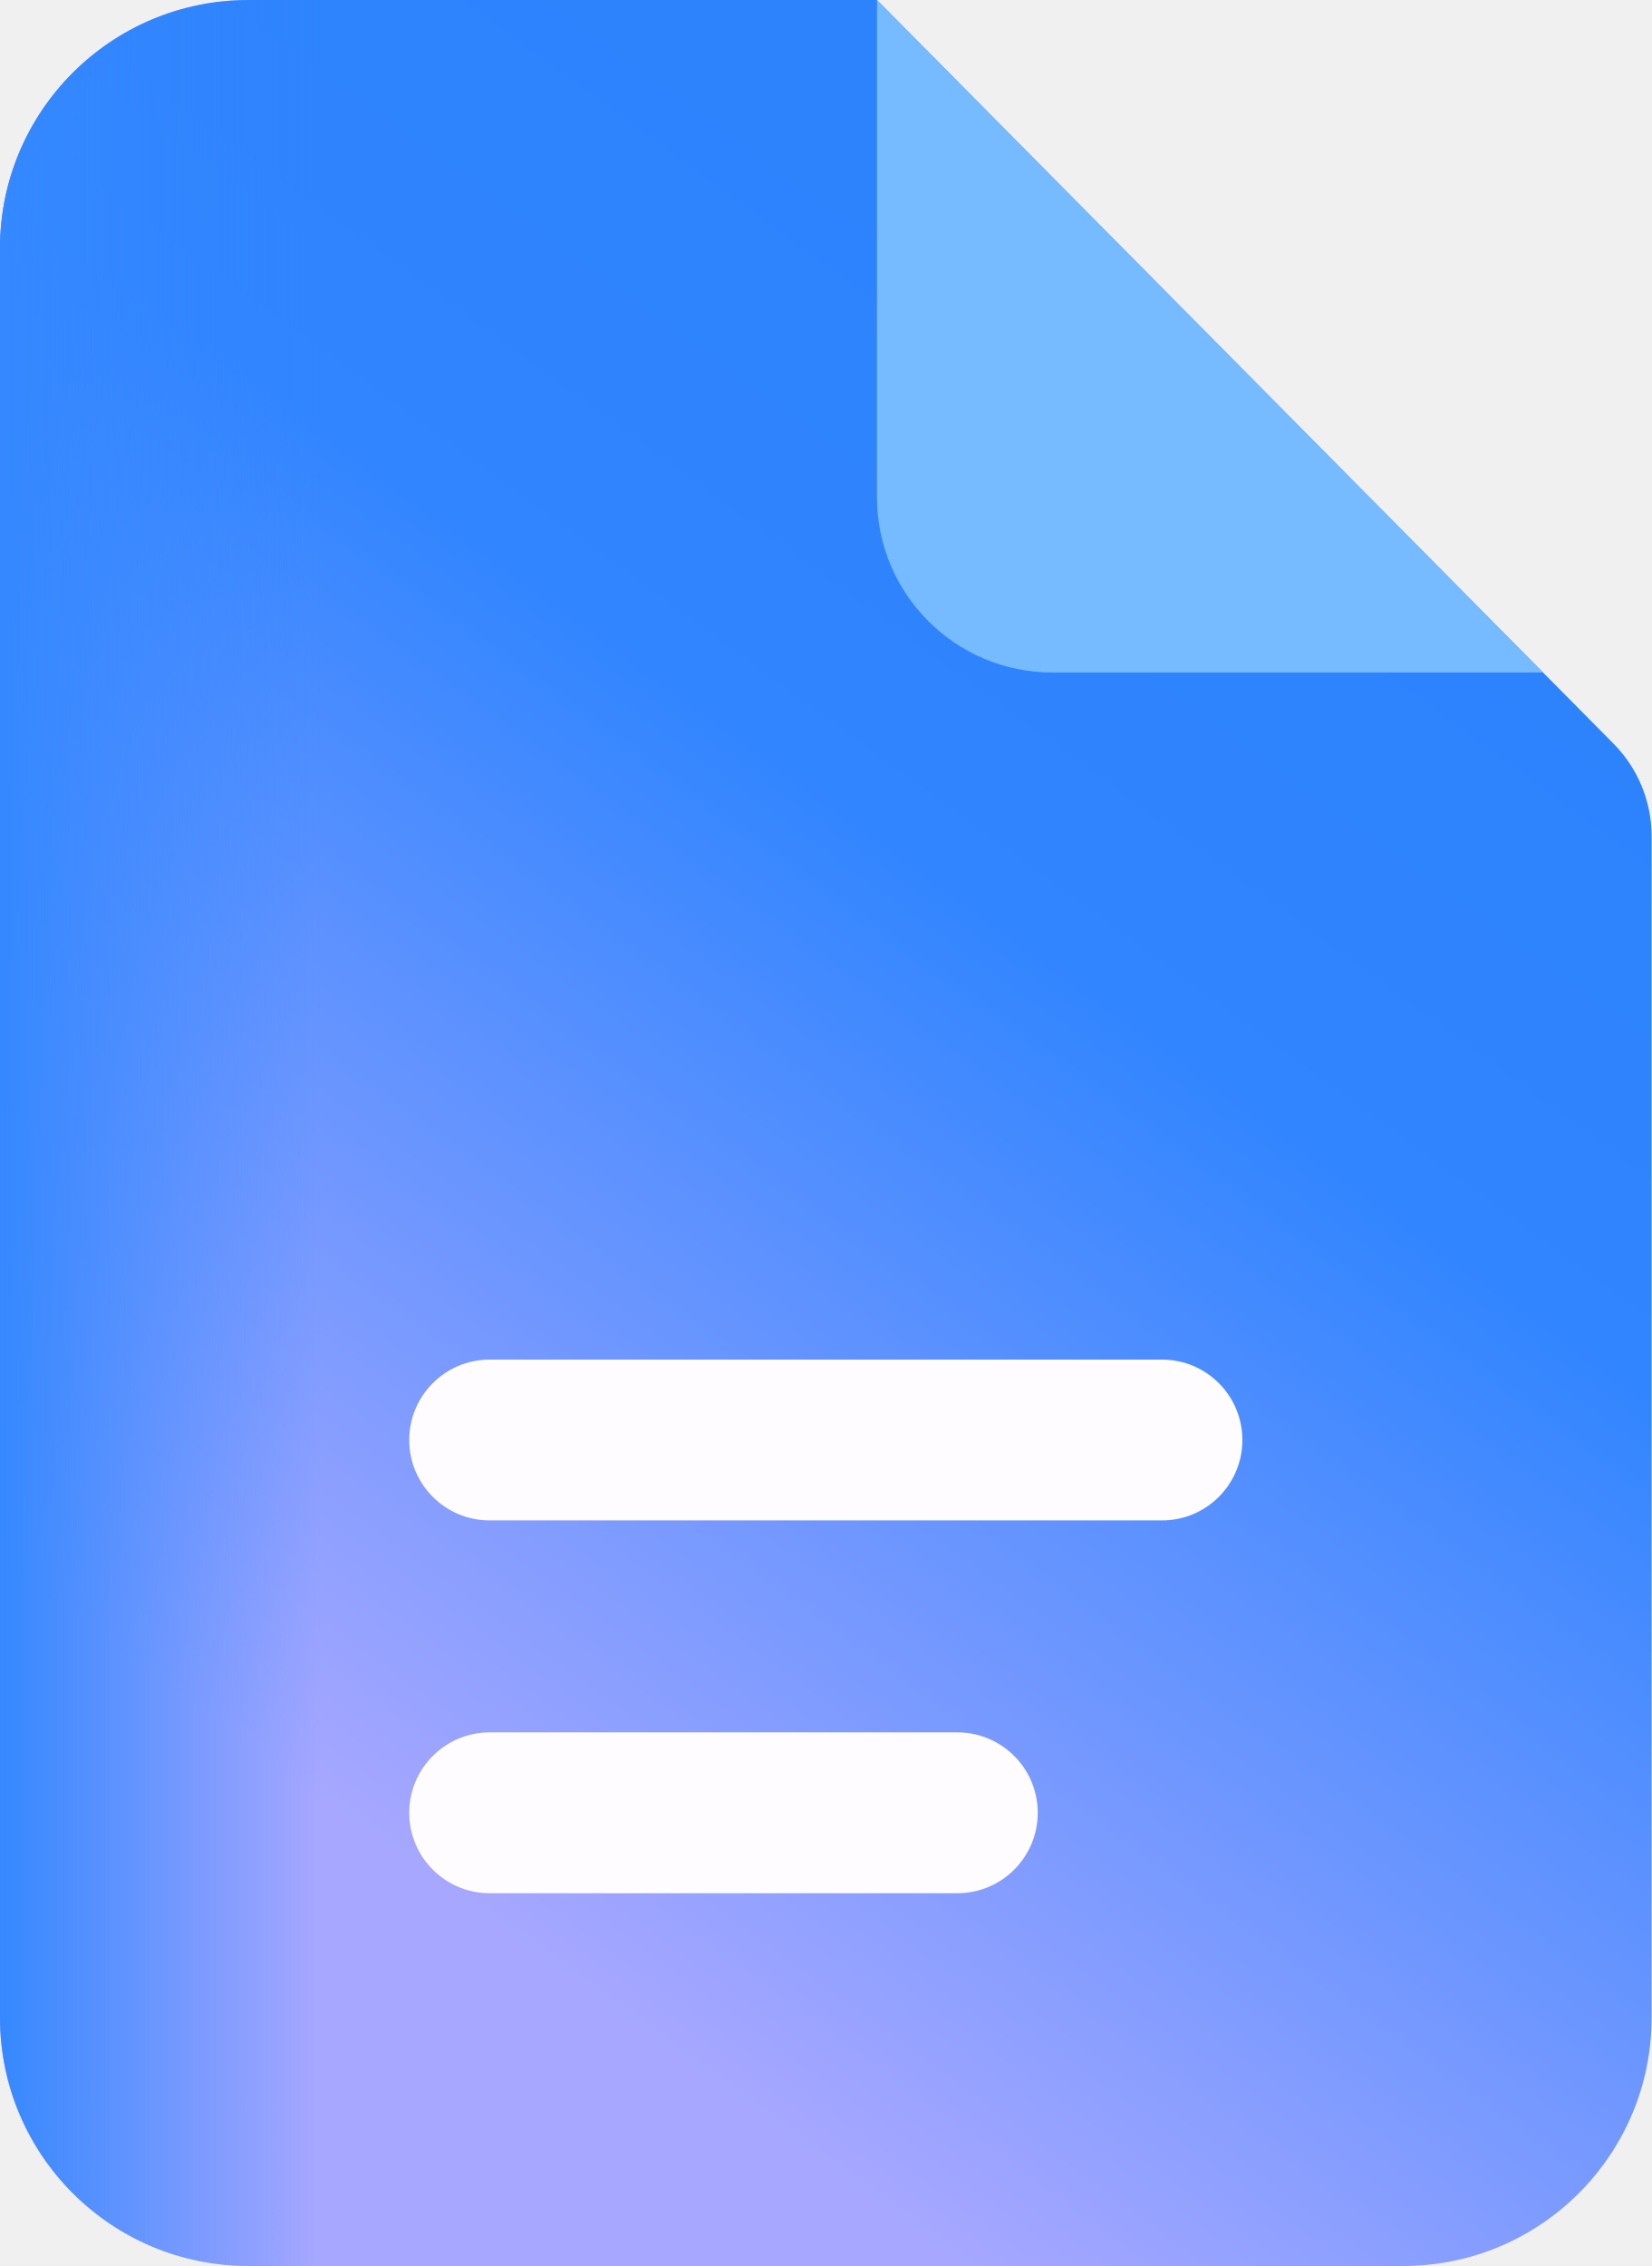
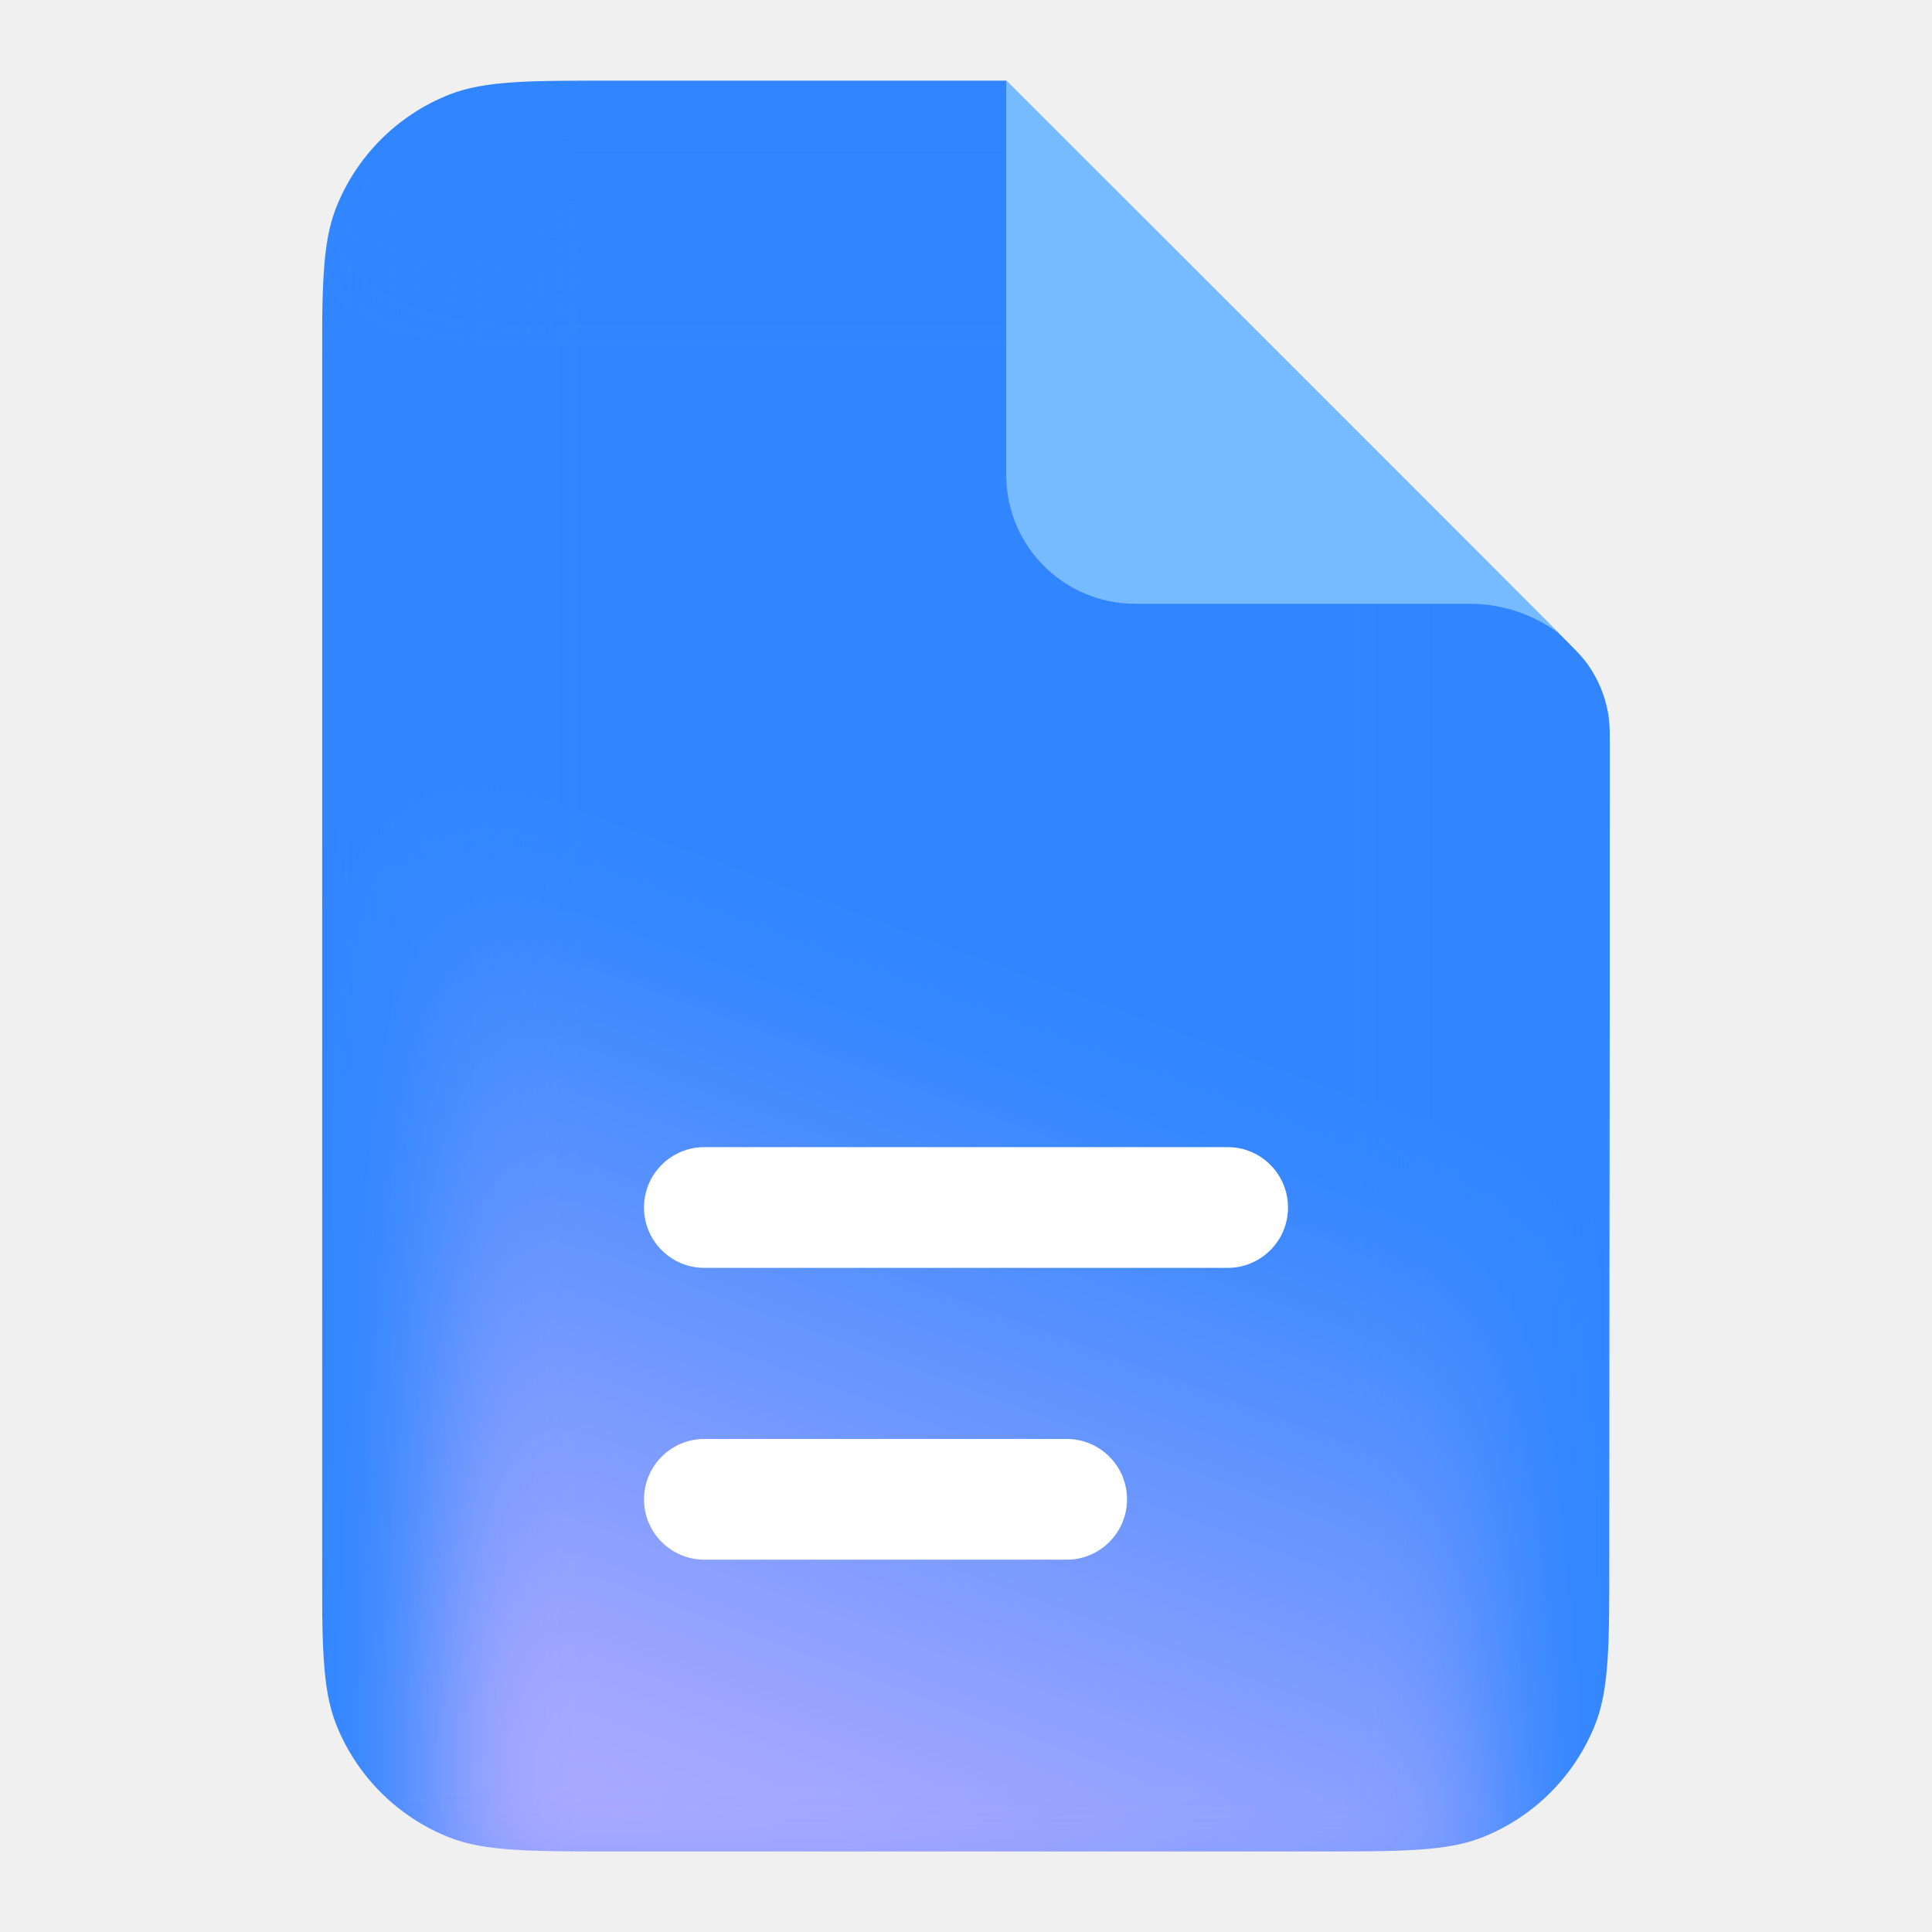
- <svg xmlns="http://www.w3.org/2000/svg" width="226" height="310" viewBox="0 0 226 310" fill="none">
-   <path d="M0 34C0 15.222 15.222 0 34 0h86l100.788 101.738A18 18 0 0 1 226 114.406V276c0 18.778-15.222 34-34 34H34c-18.778 0-34-15.222-34-34z" fill="url(#a)" />
-   <path d="M0 34C0 15.222 15.222 0 34 0h86l100.788 101.738A18 18 0 0 1 226 114.406V276c0 18.778-15.222 34-34 34H34c-18.778 0-34-15.222-34-34z" fill="url(#b)" />
-   <path d="M211.141 92H144c-13.255 0-24-10.745-24-24V0z" fill="#76bbff" />
-   <path d="M131 237c6.075 0 11 4.925 11 11s-4.925 11-11 11H67c-6.075 0-11-4.925-11-11s4.925-11 11-11zm28-51c6.075 0 11 4.925 11 11s-4.925 11-11 11H67c-6.075 0-11-4.925-11-11s4.925-11 11-11z" fill="#fffcff" />
+ <svg xmlns="http://www.w3.org/2000/svg" width="192" height="192" viewBox="0 0 192 192" fill="none">
+   <mask id="a" style="mask-type:alpha" maskUnits="userSpaceOnUse" x="32" y="8" width="128" height="176">
+     <path d="M130.334 184H61.6c-8.943 0-13.415 0-16.962-1.404a20 20 0 0 1-11.233-11.234C32 167.815 32 163.343 32 154.4V37.6c0-8.943 0-13.415 1.404-16.963A20 20 0 0 1 44.639 9.404C48.185 8 52.657 8 61.6 8H100l54.793 54.793c1.661 1.661 2.492 2.492 3.13 3.43a12 12 0 0 1 1.862 4.502c.212 1.115.212 2.301.21 4.674-.035 48.918-.057 49.4-.058 78.967 0 8.966 0 13.45-1.405 16.997a20 20 0 0 1-11.233 11.233C143.752 184 139.279 184 130.334 184" fill="#3186ff" />
+   </mask>
+   <g mask="url(#a)">
+     <path d="M159.94 184H32V8h68l59.999 60z" fill="#3186ff" />
+     <g filter="url(#b)">
+       <path d="M43 192h106V20H43z" fill="url(#c)" />
+     </g>
+   </g>
+   <path d="M154.995 62.995A14.93 14.93 0 0 0 146 60h-33.2c-7.069 0-12.8-5.73-12.8-12.8V8z" fill="#76bbff" />
+   <rect x="64.001" y="114" width="64" height="12" rx="6" fill="#fff" />
+   <rect x="64.001" y="143" width="48" height="12" rx="6" fill="#fff" />
  <defs>
-     <linearGradient id="a" x1="226" y1="0" x2="0" y2="310" gradientUnits="userSpaceOnUse">
-       <stop offset=".2" stop-color="#2c83fc" />
-       <stop offset=".4" stop-color="#3185ff" />
-       <stop offset=".799" stop-color="#a7a7ff" />
+     <linearGradient id="c" x1="96" y1="59.284" x2="54.612" y2="171.338" gradientUnits="userSpaceOnUse">
+       <stop offset=".33" stop-color="#3186ff" />
+       <stop offset="1" stop-color="#a9a8ff" />
    </linearGradient>
-     <linearGradient id="b" x1="0" y1="156" x2="226" y2="156" gradientUnits="userSpaceOnUse">
-       <stop stop-color="#3588ff" />
-       <stop offset=".194" stop-color="#3185ff" stop-opacity="0" />
-     </linearGradient>
+     <filter id="b" x="31" y="8" width="130" height="196" filterUnits="userSpaceOnUse" color-interpolation-filters="sRGB">
+       <feFlood flood-opacity="0" result="BackgroundImageFix" />
+       <feBlend in="SourceGraphic" in2="BackgroundImageFix" result="shape" />
+       <feGaussianBlur stdDeviation="6" result="effect1_foregroundBlur_37242_8762" />
+     </filter>
  </defs>
</svg>
